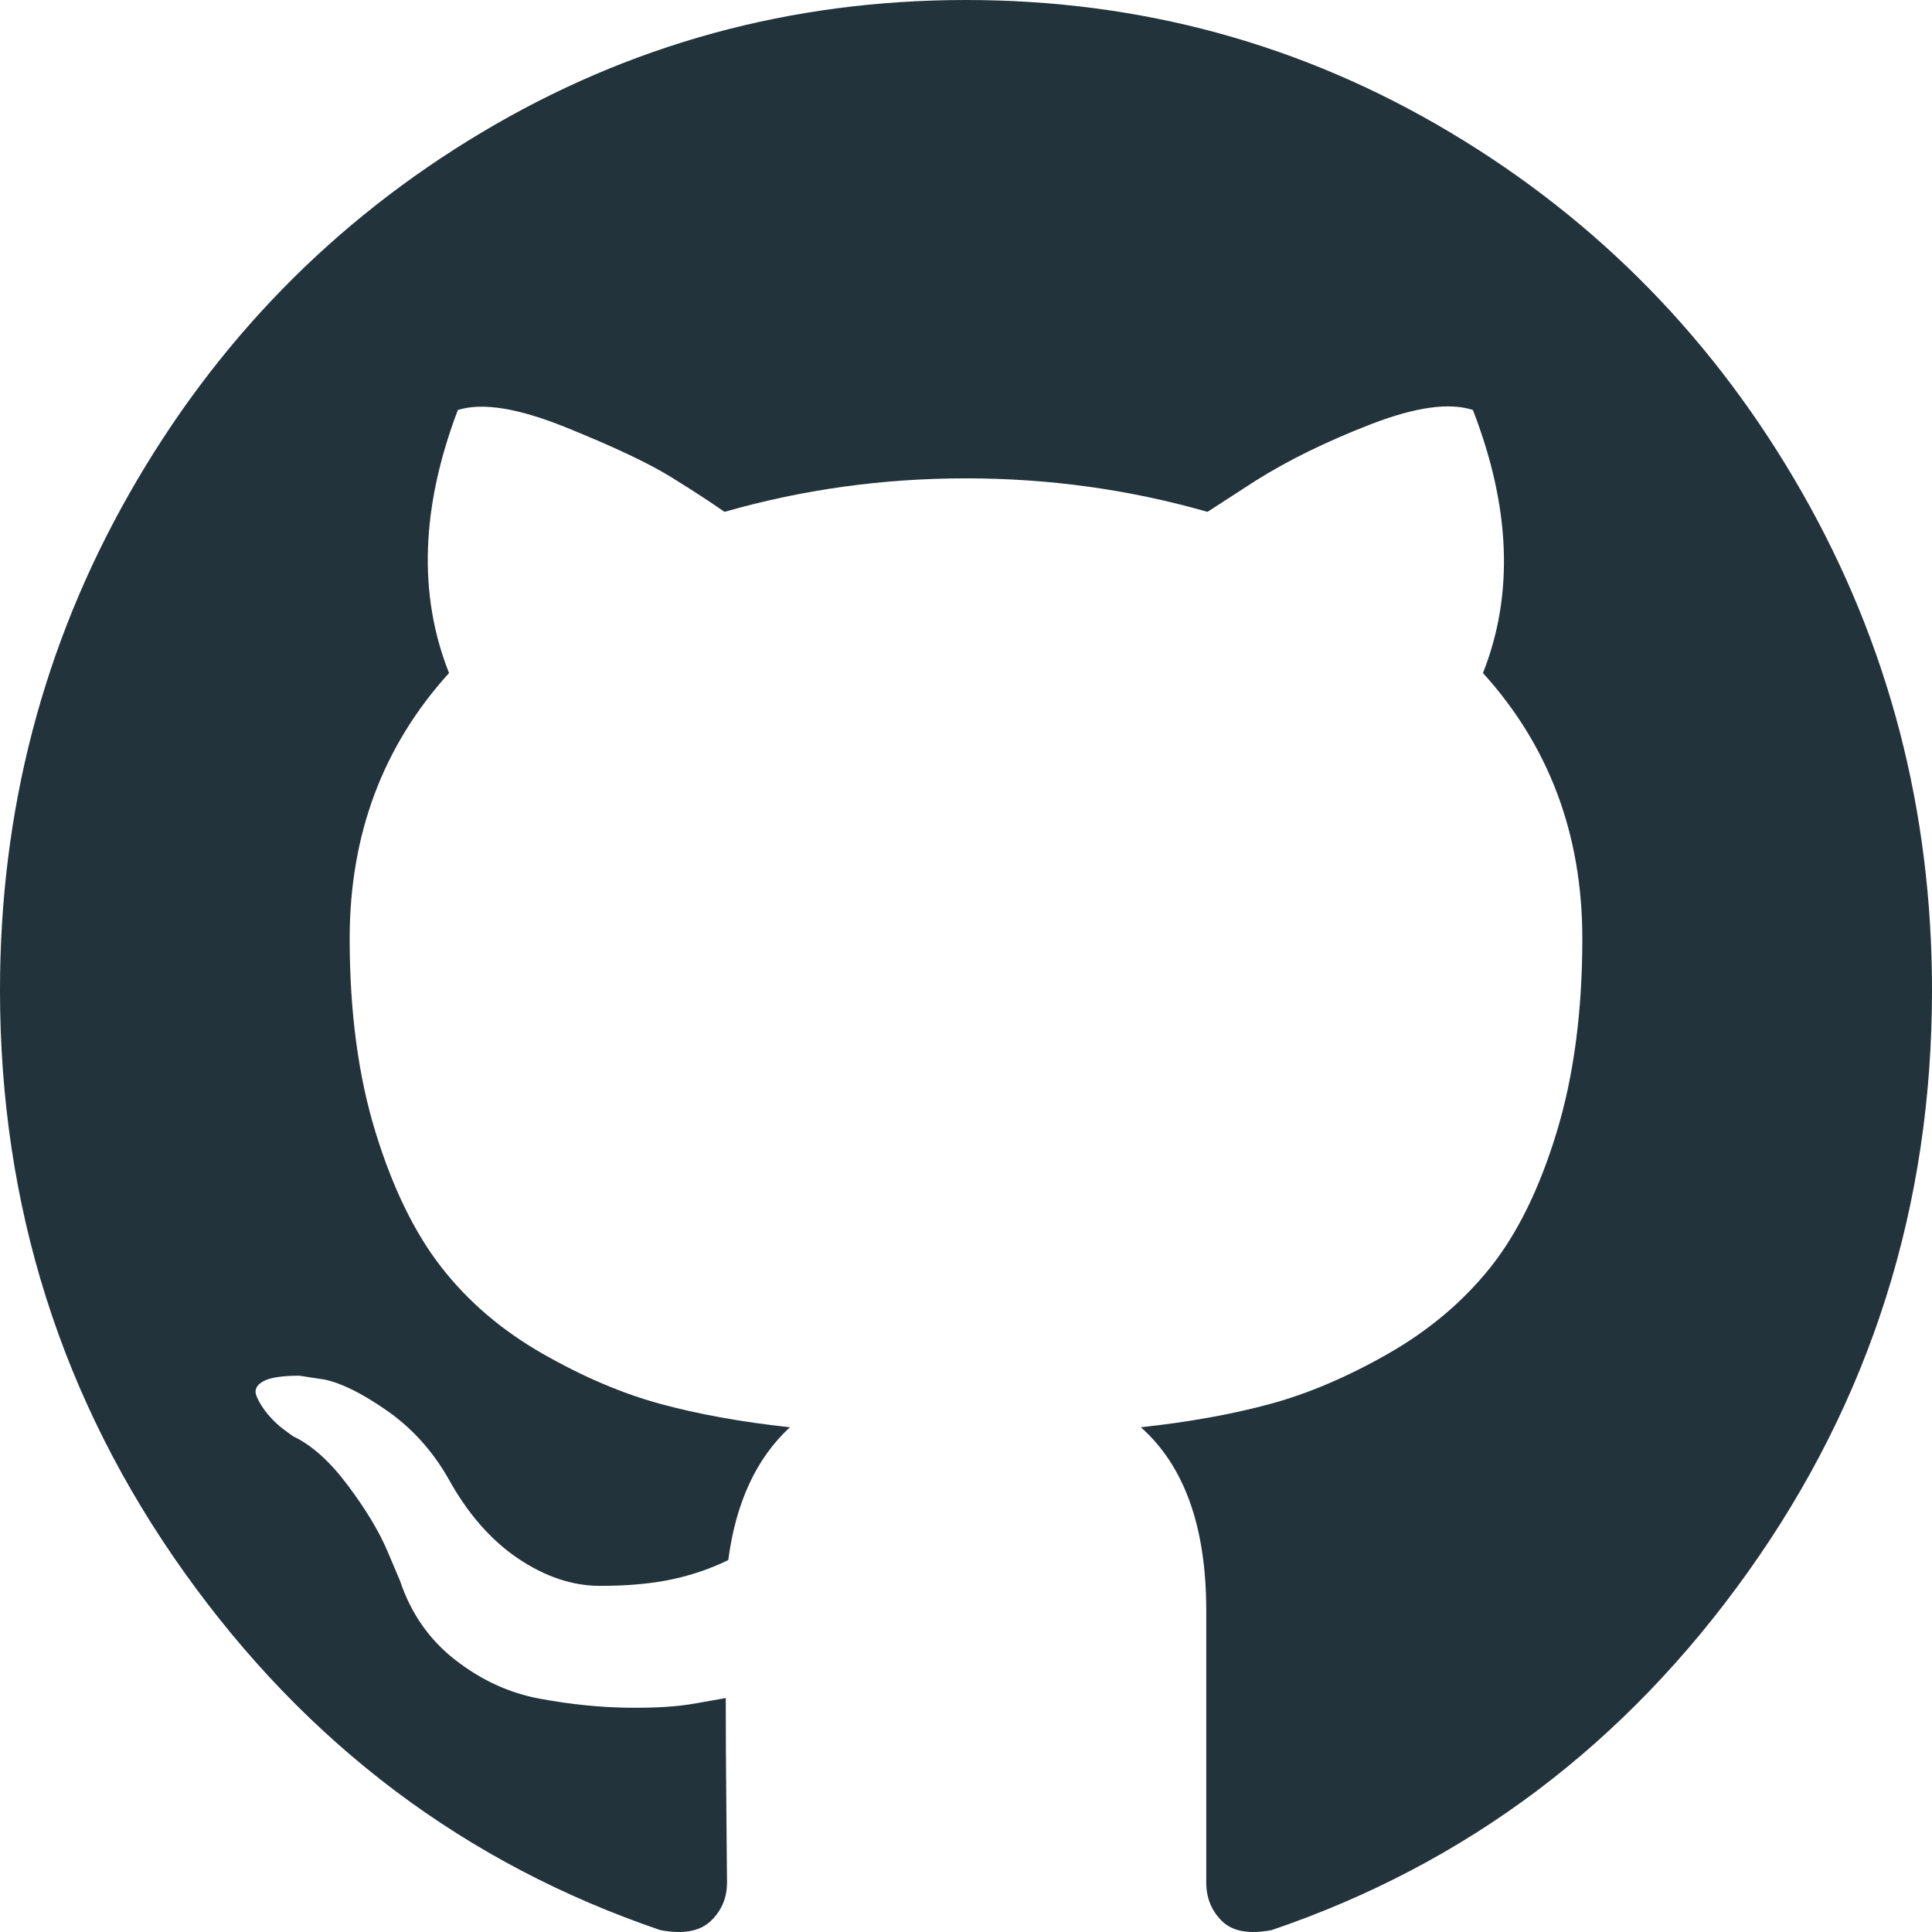
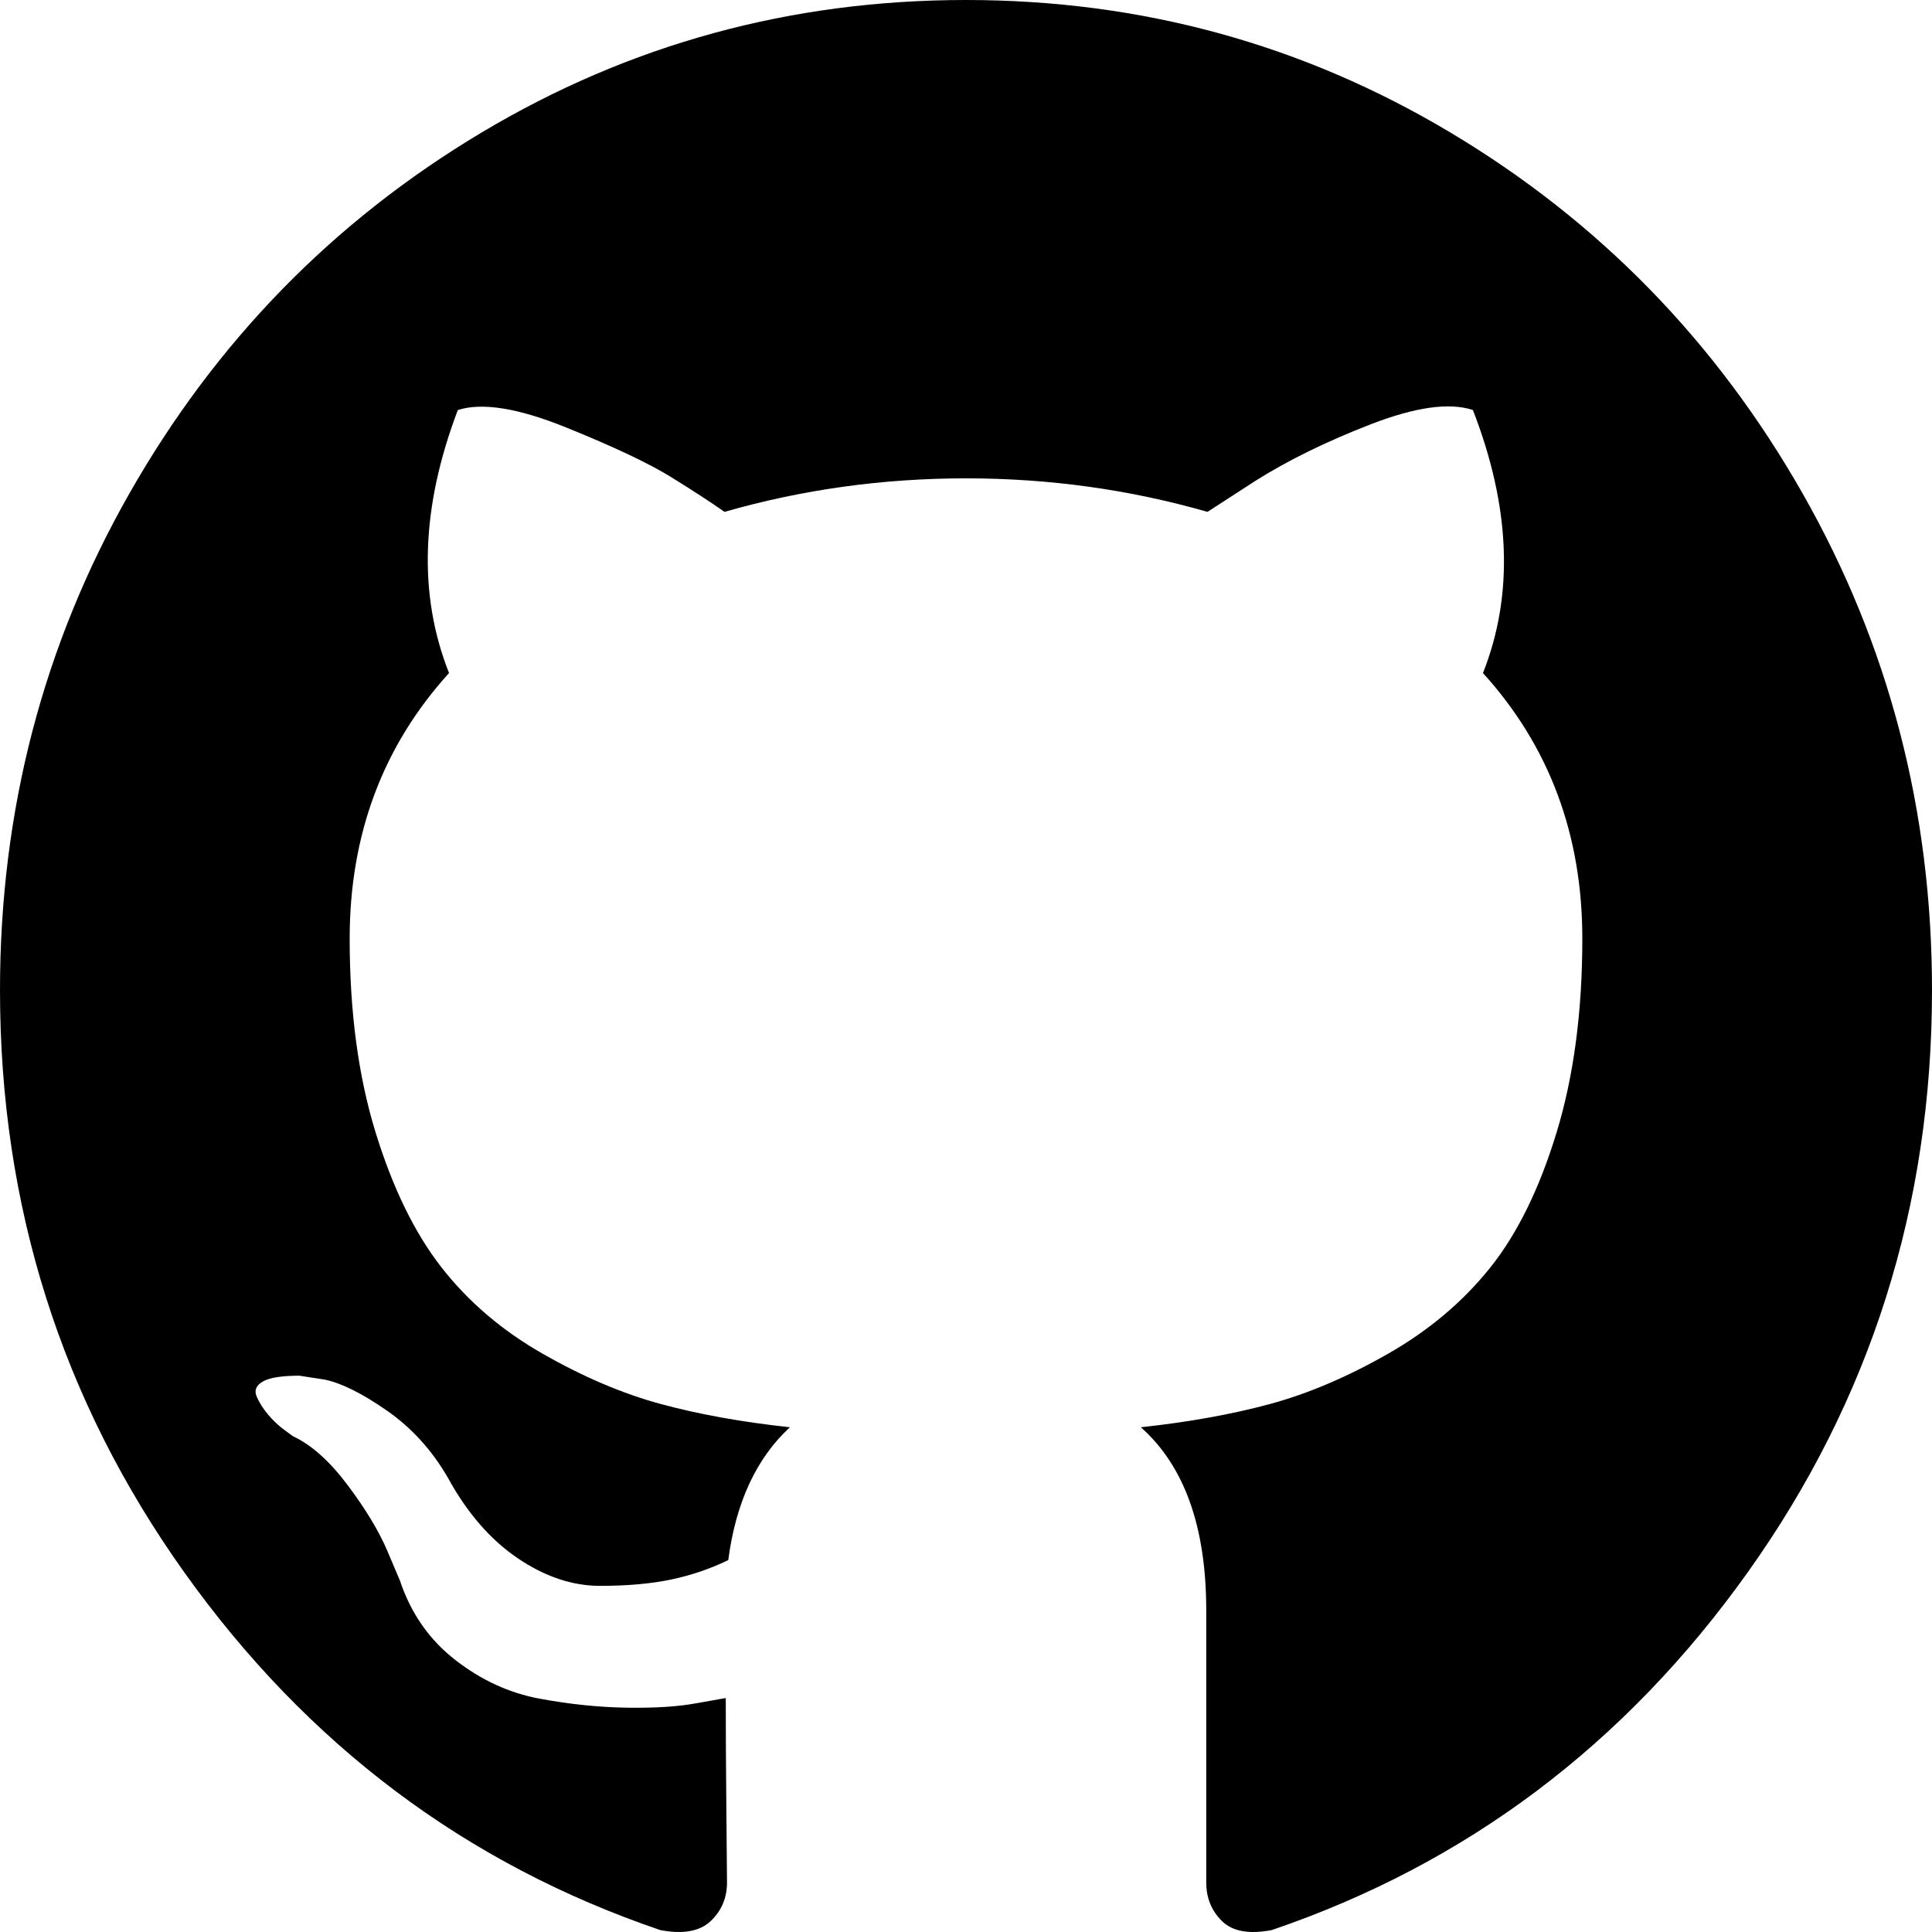
- <svg xmlns="http://www.w3.org/2000/svg" width="100" height="100" viewBox="0 0 100 100" fill="none">
-   <path d="M100 51.252C100 62.419 96.821 72.463 90.462 81.383C84.104 90.303 75.89 96.476 65.82 99.902C64.648 100.124 63.791 99.969 63.249 99.435C62.706 98.901 62.435 98.234 62.435 97.433V83.352C62.435 79.036 61.306 75.877 59.05 73.875C61.523 73.608 63.748 73.208 65.723 72.674C67.698 72.14 69.737 71.273 71.842 70.071C73.948 68.87 75.705 67.391 77.116 65.634C78.526 63.876 79.677 61.541 80.566 58.626C81.456 55.712 81.901 52.364 81.901 48.583C81.901 43.2 80.187 38.617 76.758 34.836C78.364 30.787 78.19 26.249 76.237 21.222C75.022 20.821 73.264 21.066 70.963 21.956C68.663 22.846 66.667 23.824 64.974 24.892L62.5 26.494C58.464 25.337 54.297 24.759 50 24.759C45.703 24.759 41.536 25.337 37.5 26.494C36.806 26.004 35.883 25.404 34.733 24.692C33.583 23.98 31.771 23.124 29.297 22.123C26.823 21.122 24.957 20.821 23.698 21.222C21.788 26.249 21.636 30.787 23.242 34.836C19.813 38.617 18.099 43.2 18.099 48.583C18.099 52.364 18.544 55.701 19.434 58.593C20.323 61.485 21.463 63.821 22.852 65.6C24.241 67.38 25.987 68.87 28.092 70.071C30.198 71.273 32.237 72.14 34.212 72.674C36.187 73.208 38.411 73.608 40.885 73.875C39.149 75.477 38.086 77.768 37.695 80.749C36.784 81.194 35.807 81.528 34.766 81.75C33.724 81.972 32.487 82.084 31.055 82.084C29.622 82.084 28.201 81.605 26.79 80.649C25.38 79.692 24.175 78.302 23.177 76.478C22.352 75.054 21.3 73.898 20.02 73.008C18.739 72.118 17.665 71.584 16.797 71.406L15.495 71.206C14.583 71.206 13.954 71.306 13.607 71.506C13.259 71.706 13.151 71.962 13.281 72.274C13.412 72.585 13.607 72.897 13.867 73.208C14.128 73.519 14.41 73.786 14.713 74.009L15.169 74.343C16.124 74.787 17.068 75.633 18.001 76.878C18.934 78.124 19.618 79.259 20.052 80.282L20.703 81.817C21.267 83.507 22.222 84.875 23.568 85.921C24.913 86.966 26.367 87.634 27.93 87.923C29.492 88.212 31 88.368 32.454 88.39C33.908 88.412 35.113 88.335 36.068 88.156L37.565 87.89C37.565 89.58 37.576 91.56 37.598 93.829C37.619 96.098 37.63 97.299 37.63 97.433C37.63 98.234 37.348 98.901 36.784 99.435C36.22 99.969 35.352 100.124 34.18 99.902C24.11 96.476 15.896 90.303 9.538 81.383C3.179 72.463 0 62.419 0 51.252C0 41.954 2.235 33.379 6.706 25.526C11.176 17.674 17.242 11.456 24.902 6.874C32.563 2.291 40.929 0 50 0C59.071 0 67.437 2.291 75.098 6.874C82.758 11.456 88.824 17.674 93.294 25.526C97.765 33.379 100 41.954 100 51.252Z" fill="#22333B" />
+ <svg xmlns="http://www.w3.org/2000/svg" width="100%" height="auto" viewBox="0 0 100 100" fill="none">
+   <path d="M100 51.252C100 62.419 96.821 72.463 90.462 81.383C84.104 90.303 75.89 96.476 65.82 99.902C64.648 100.124 63.791 99.969 63.249 99.435C62.706 98.901 62.435 98.234 62.435 97.433V83.352C62.435 79.036 61.306 75.877 59.05 73.875C61.523 73.608 63.748 73.208 65.723 72.674C67.698 72.14 69.737 71.273 71.842 70.071C73.948 68.87 75.705 67.391 77.116 65.634C78.526 63.876 79.677 61.541 80.566 58.626C81.456 55.712 81.901 52.364 81.901 48.583C81.901 43.2 80.187 38.617 76.758 34.836C78.364 30.787 78.19 26.249 76.237 21.222C75.022 20.821 73.264 21.066 70.963 21.956C68.663 22.846 66.667 23.824 64.974 24.892L62.5 26.494C58.464 25.337 54.297 24.759 50 24.759C45.703 24.759 41.536 25.337 37.5 26.494C36.806 26.004 35.883 25.404 34.733 24.692C33.583 23.98 31.771 23.124 29.297 22.123C26.823 21.122 24.957 20.821 23.698 21.222C21.788 26.249 21.636 30.787 23.242 34.836C19.813 38.617 18.099 43.2 18.099 48.583C18.099 52.364 18.544 55.701 19.434 58.593C20.323 61.485 21.463 63.821 22.852 65.6C24.241 67.38 25.987 68.87 28.092 70.071C30.198 71.273 32.237 72.14 34.212 72.674C36.187 73.208 38.411 73.608 40.885 73.875C39.149 75.477 38.086 77.768 37.695 80.749C36.784 81.194 35.807 81.528 34.766 81.75C33.724 81.972 32.487 82.084 31.055 82.084C29.622 82.084 28.201 81.605 26.79 80.649C25.38 79.692 24.175 78.302 23.177 76.478C22.352 75.054 21.3 73.898 20.02 73.008C18.739 72.118 17.665 71.584 16.797 71.406L15.495 71.206C14.583 71.206 13.954 71.306 13.607 71.506C13.259 71.706 13.151 71.962 13.281 72.274C13.412 72.585 13.607 72.897 13.867 73.208C14.128 73.519 14.41 73.786 14.713 74.009L15.169 74.343C16.124 74.787 17.068 75.633 18.001 76.878C18.934 78.124 19.618 79.259 20.052 80.282L20.703 81.817C21.267 83.507 22.222 84.875 23.568 85.921C24.913 86.966 26.367 87.634 27.93 87.923C29.492 88.212 31 88.368 32.454 88.39C33.908 88.412 35.113 88.335 36.068 88.156L37.565 87.89C37.565 89.58 37.576 91.56 37.598 93.829C37.619 96.098 37.63 97.299 37.63 97.433C37.63 98.234 37.348 98.901 36.784 99.435C36.22 99.969 35.352 100.124 34.18 99.902C24.11 96.476 15.896 90.303 9.538 81.383C3.179 72.463 0 62.419 0 51.252C0 41.954 2.235 33.379 6.706 25.526C11.176 17.674 17.242 11.456 24.902 6.874C32.563 2.291 40.929 0 50 0C59.071 0 67.437 2.291 75.098 6.874C82.758 11.456 88.824 17.674 93.294 25.526C97.765 33.379 100 41.954 100 51.252Z" fill="currentColor" />
</svg>
